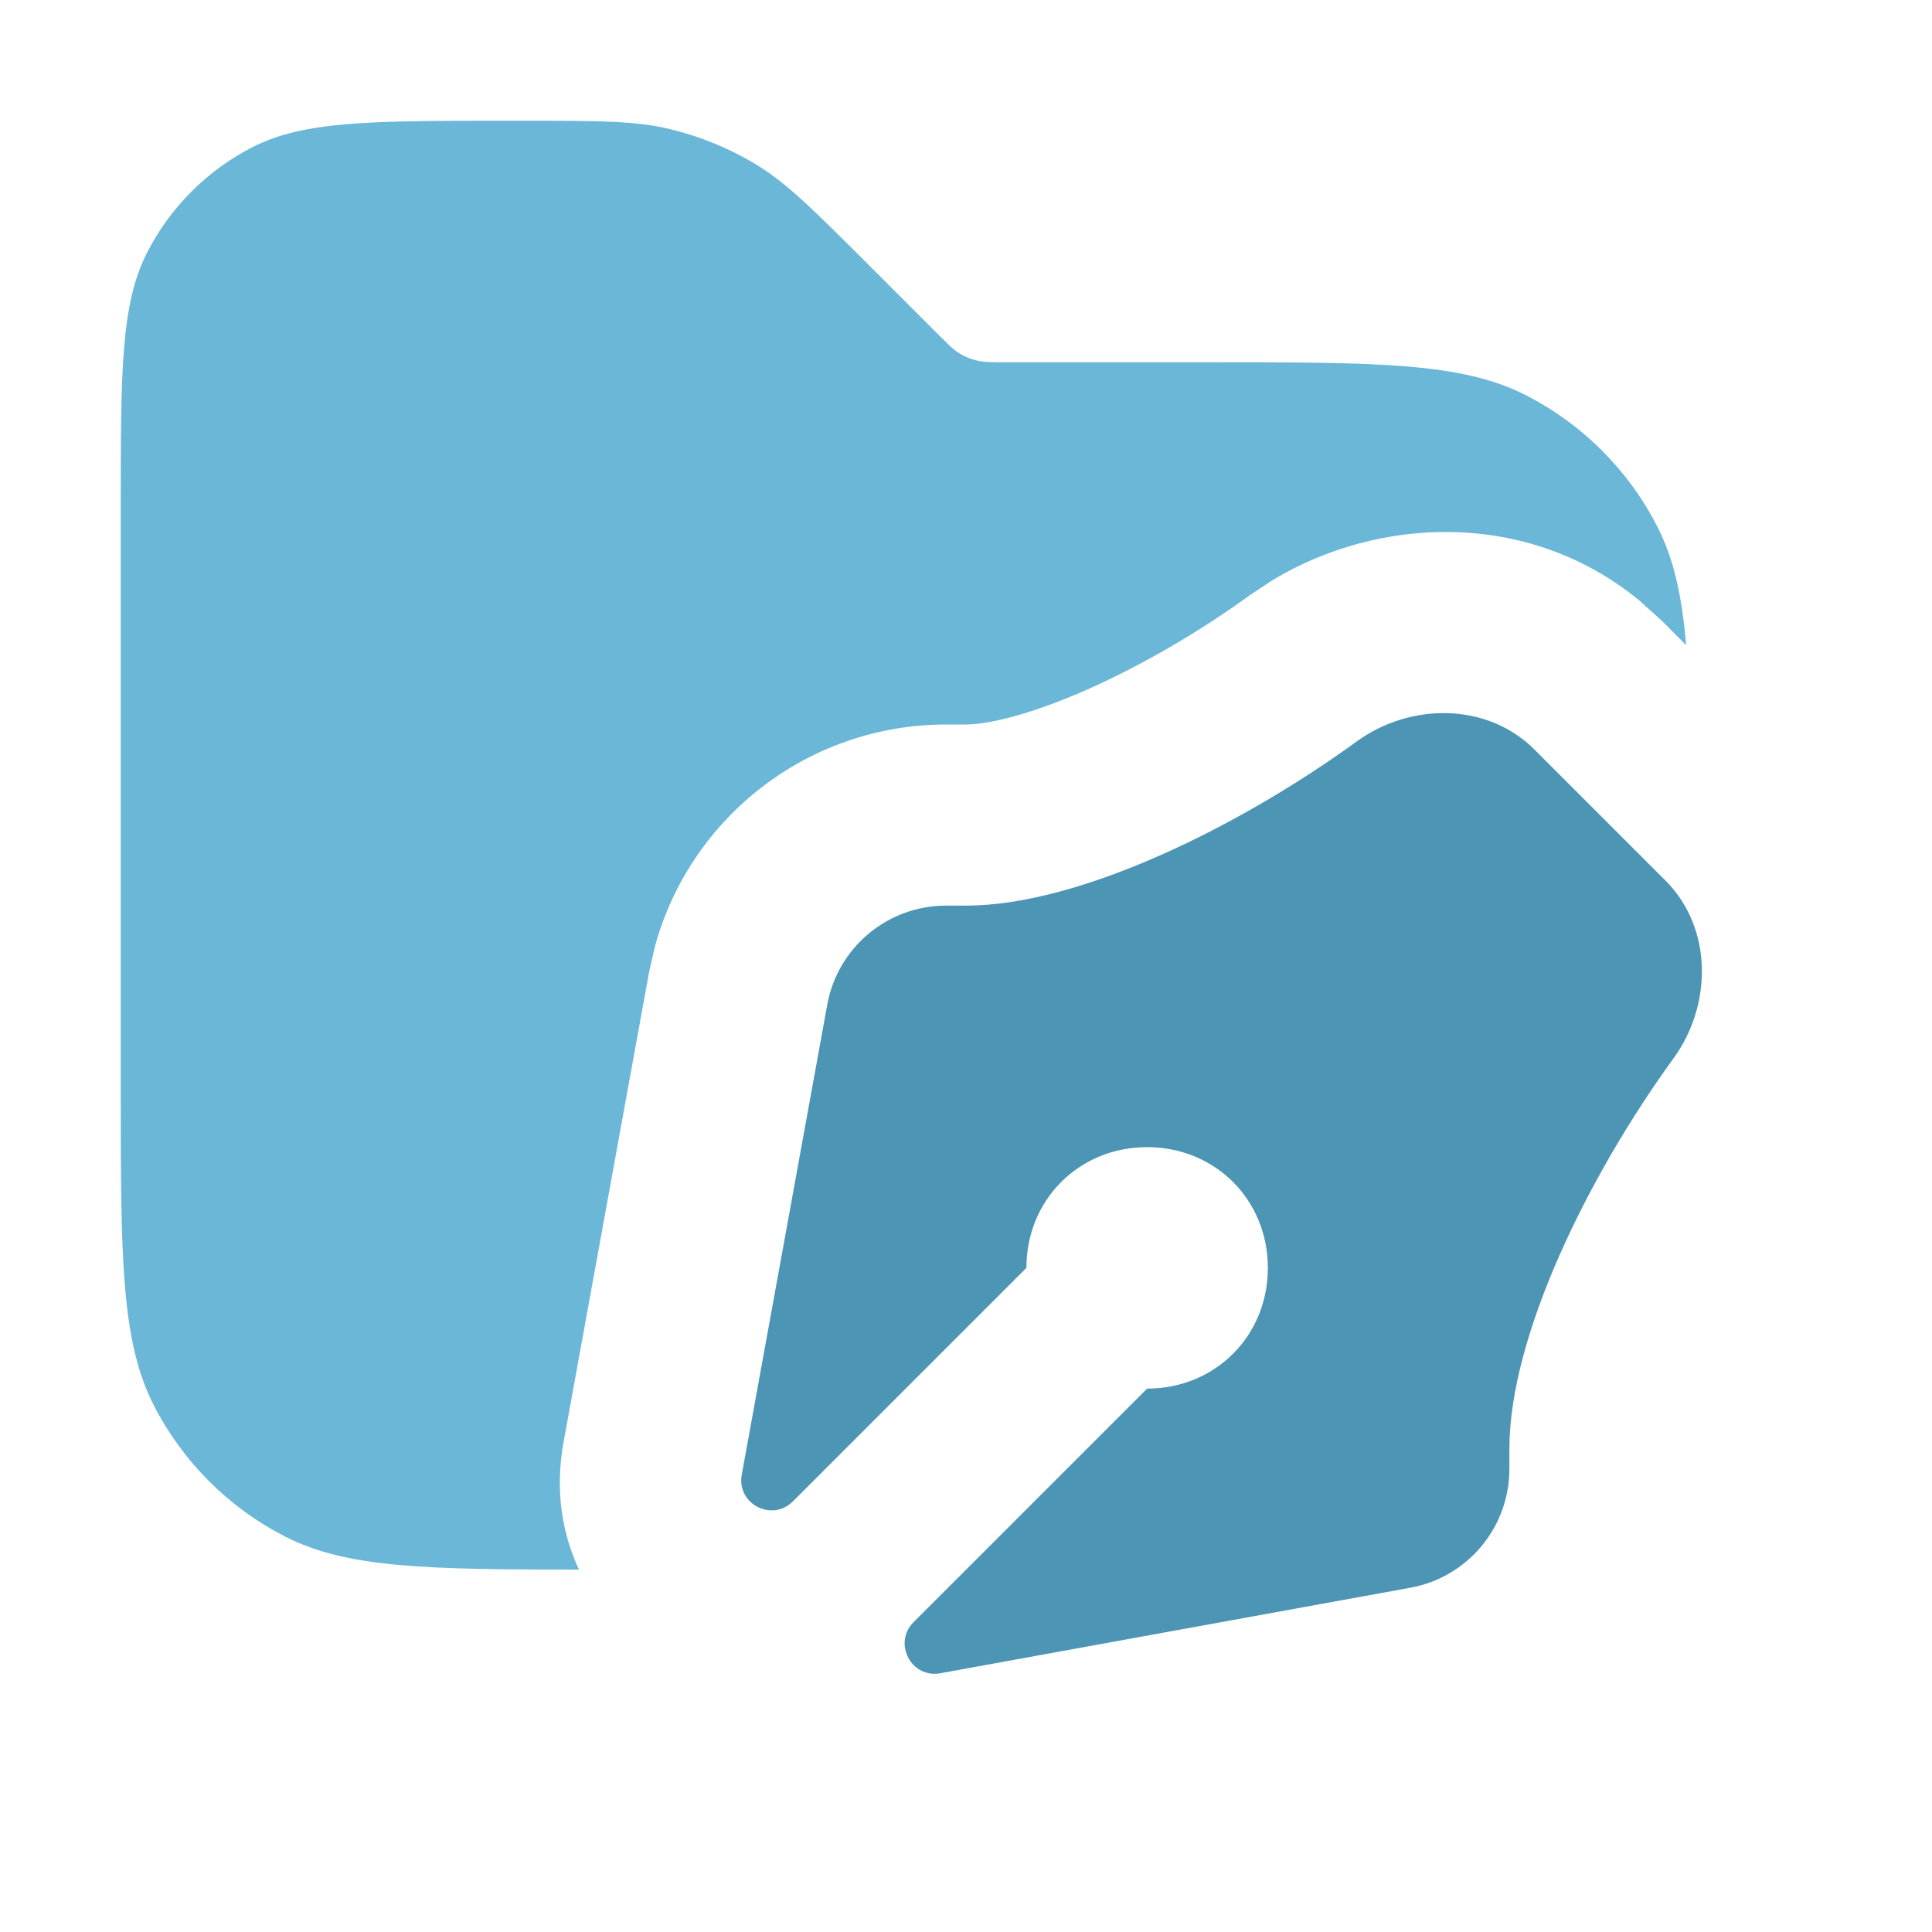
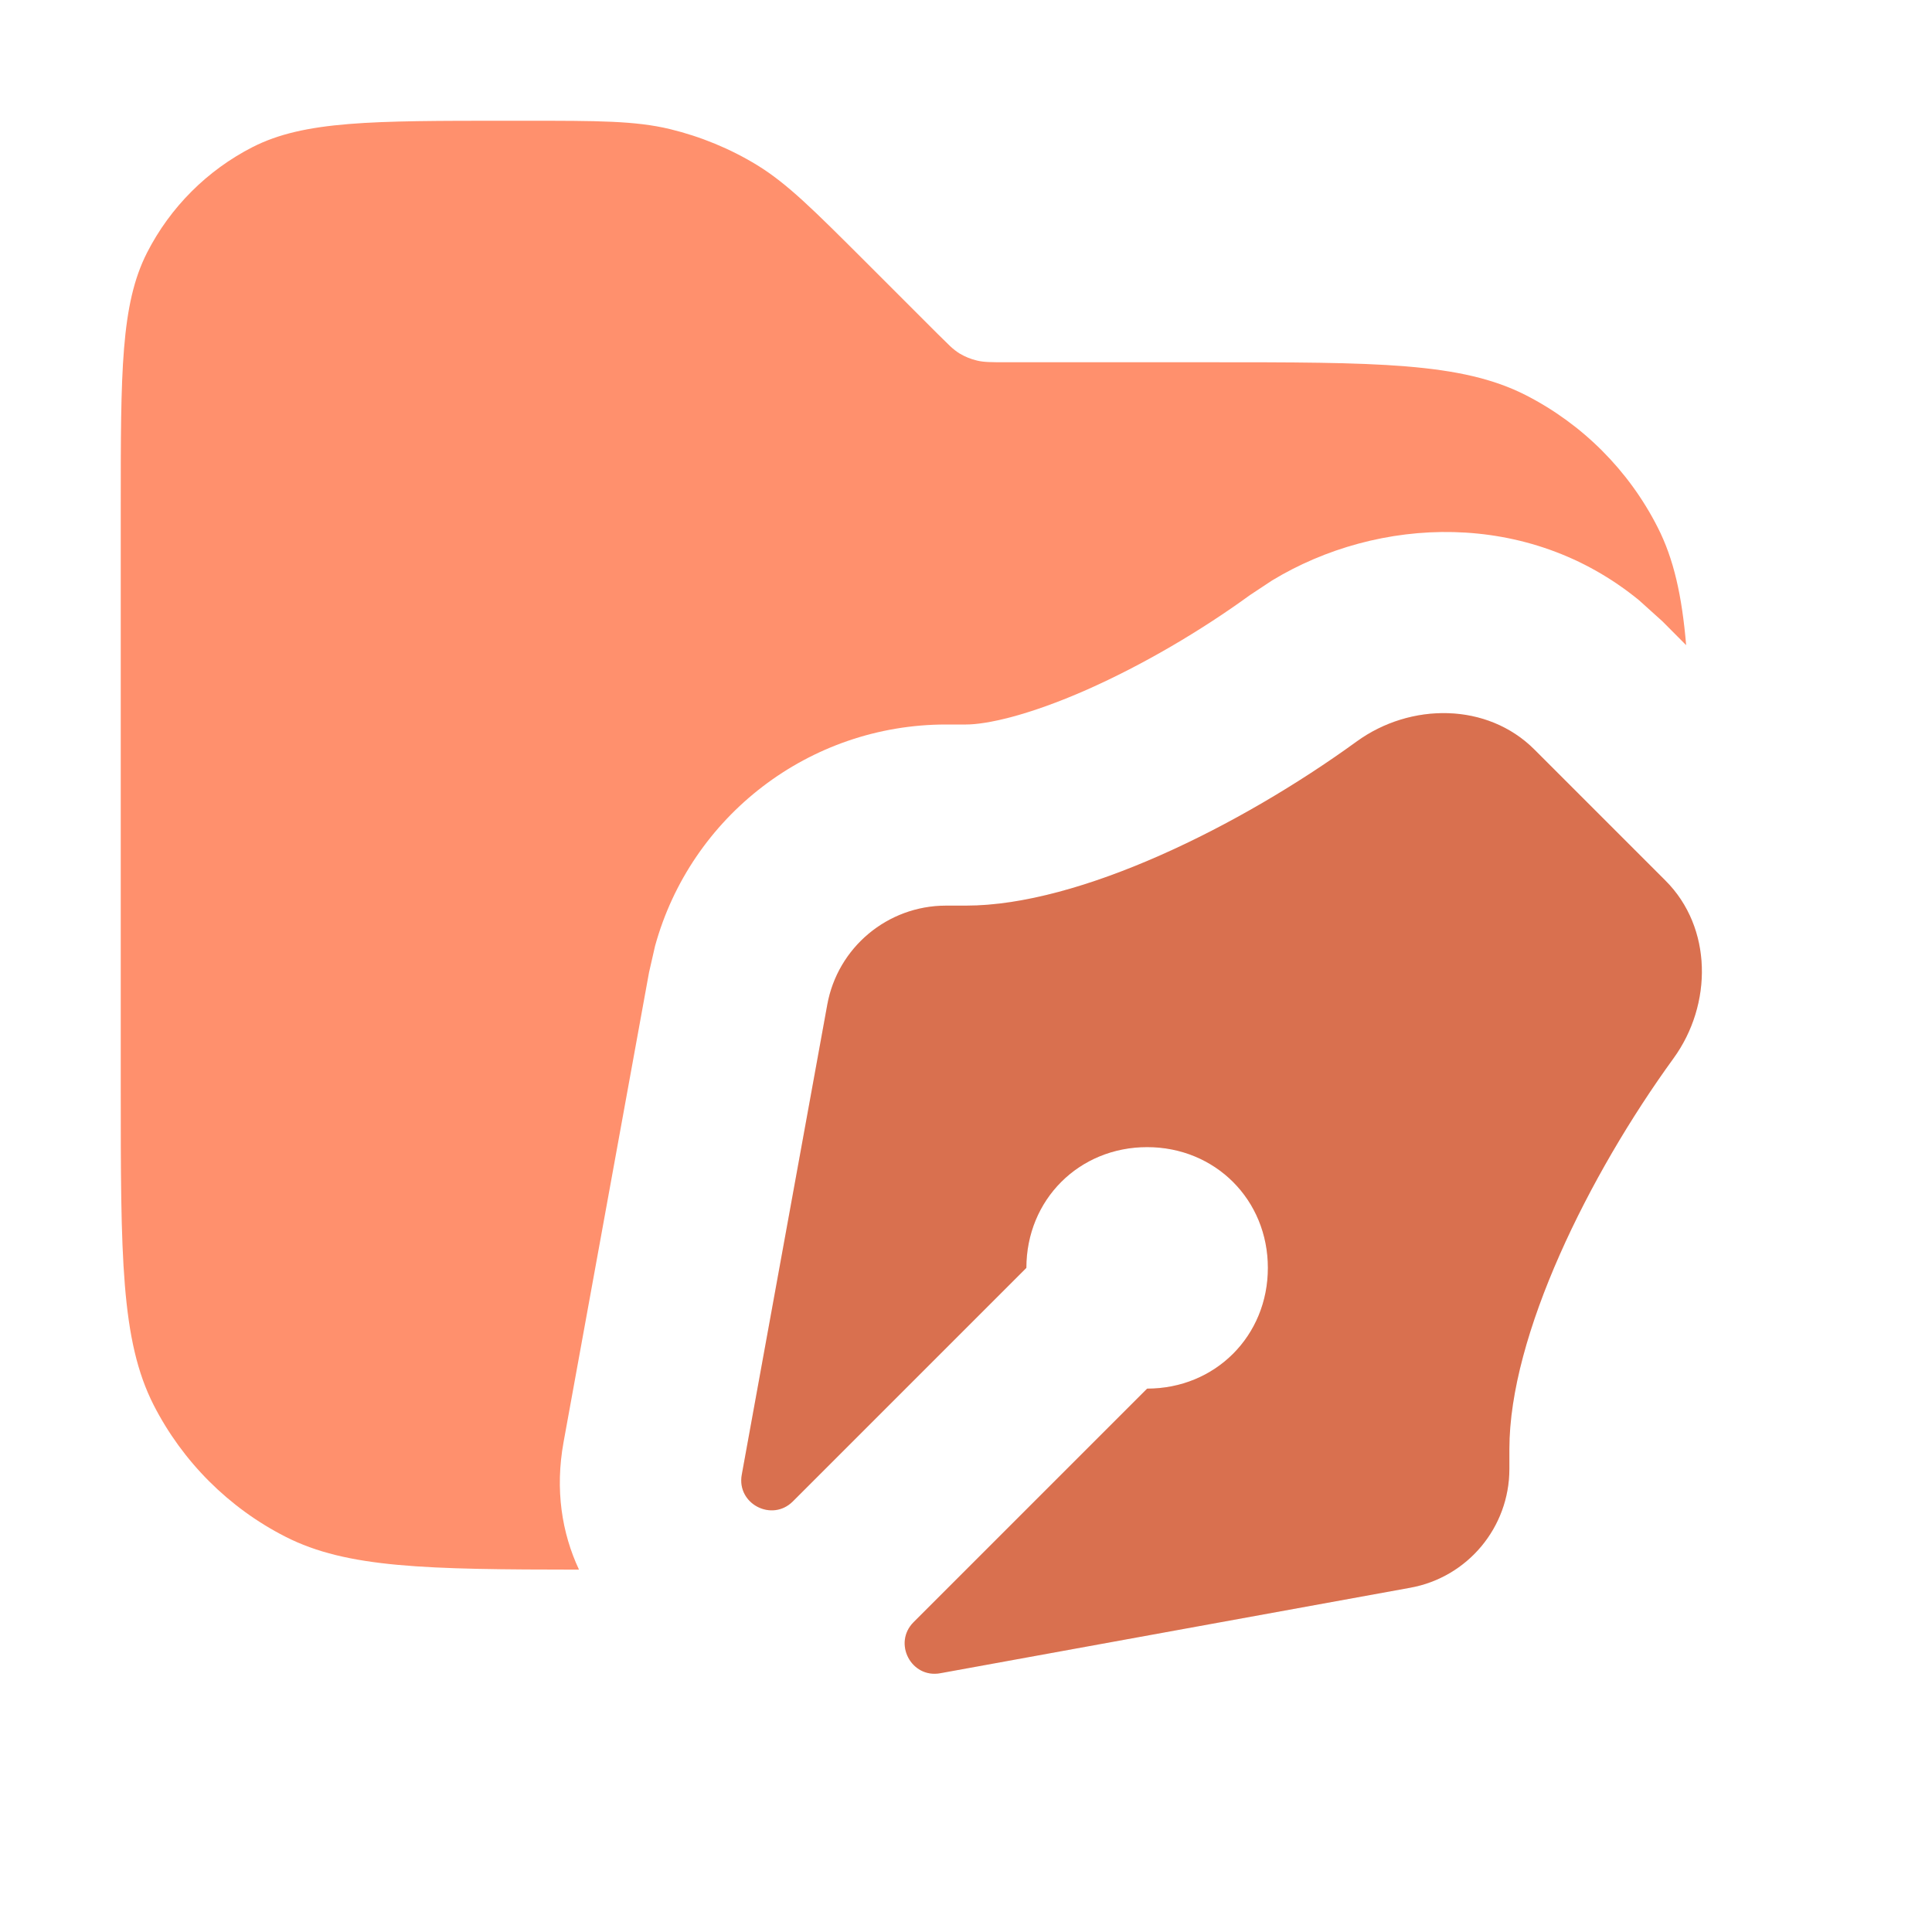
<svg xmlns="http://www.w3.org/2000/svg" width="16" height="16" viewBox="0 0 16 16" fill="none">
-   <path opacity="0.9" d="M4.343 1C4.954 1 5.26 1 5.548 1.069C5.803 1.131 6.047 1.231 6.271 1.368C6.523 1.523 6.739 1.74 7.172 2.172L7.766 2.766L7.869 2.867C7.897 2.893 7.921 2.911 7.946 2.927C7.991 2.954 8.04 2.974 8.091 2.986C8.148 3 8.209 3 8.331 3H10C11.4 3 12.1 3 12.635 3.272C13.105 3.512 13.488 3.895 13.727 4.365C13.862 4.629 13.929 4.934 13.964 5.343L13.768 5.146L13.575 4.972C12.653 4.216 11.413 4.275 10.535 4.807L10.352 4.928C9.948 5.222 9.466 5.506 9.003 5.711C8.512 5.928 8.168 6 8 6H7.835C6.702 6 5.721 6.759 5.425 7.834L5.375 8.053L4.667 11.944C4.596 12.336 4.652 12.694 4.795 12.999C3.53 12.998 2.873 12.986 2.365 12.727C1.895 12.488 1.512 12.105 1.272 11.635C1 11.1 1 10.4 1 9V4.2C1 3.08 1 2.52 1.218 2.092C1.41 1.716 1.716 1.41 2.092 1.218C2.52 1 3.08 1 4.2 1H4.343Z" fill="#5BAFD4" />
-   <path d="M11.235 6.141C11.681 5.817 12.317 5.817 12.707 6.207L13.793 7.293C14.183 7.683 14.183 8.319 13.859 8.765C13.159 9.729 12.5 11.058 12.5 12V12.165C12.5 12.649 12.154 13.063 11.679 13.149L7.787 13.857C7.546 13.901 7.393 13.607 7.566 13.434L9.5 11.5C10.064 11.5 10.5 11.064 10.5 10.5C10.5 9.936 10.064 9.5 9.5 9.5C8.936 9.5 8.5 9.936 8.5 10.5L6.566 12.434C6.393 12.607 6.099 12.454 6.143 12.213L6.851 8.321C6.937 7.846 7.351 7.5 7.835 7.5H8C8.942 7.5 10.271 6.841 11.235 6.141Z" fill="#5BAFD4" />
+   <path opacity="0.9" d="M4.343 1C4.954 1 5.26 1 5.548 1.069C5.803 1.131 6.047 1.231 6.271 1.368C6.523 1.523 6.739 1.74 7.172 2.172L7.766 2.766L7.869 2.867C7.897 2.893 7.921 2.911 7.946 2.927C7.991 2.954 8.04 2.974 8.091 2.986C8.148 3 8.209 3 8.331 3H10C11.4 3 12.1 3 12.635 3.272C13.105 3.512 13.488 3.895 13.727 4.365C13.862 4.629 13.929 4.934 13.964 5.343L13.768 5.146L13.575 4.972C12.653 4.216 11.413 4.275 10.535 4.807L10.352 4.928C9.948 5.222 9.466 5.506 9.003 5.711C8.512 5.928 8.168 6 8 6H7.835C6.702 6 5.721 6.759 5.425 7.834L5.375 8.053L4.667 11.944C4.596 12.336 4.652 12.694 4.795 12.999C3.53 12.998 2.873 12.986 2.365 12.727C1.895 12.488 1.512 12.105 1.272 11.635C1 11.1 1 10.4 1 9V4.2C1 3.08 1 2.52 1.218 2.092C1.41 1.716 1.716 1.41 2.092 1.218C2.52 1 3.08 1 4.2 1H4.343Z" fill="#FF845D" />
+   <path d="M11.235 6.141C11.681 5.817 12.317 5.817 12.707 6.207L13.793 7.293C14.183 7.683 14.183 8.319 13.859 8.765C13.159 9.729 12.5 11.058 12.5 12V12.165C12.5 12.649 12.154 13.063 11.679 13.149L7.787 13.857C7.546 13.901 7.393 13.607 7.566 13.434L9.5 11.5C10.064 11.5 10.5 11.064 10.5 10.5C10.5 9.936 10.064 9.5 9.5 9.5C8.936 9.5 8.5 9.936 8.5 10.5L6.566 12.434C6.393 12.607 6.099 12.454 6.143 12.213L6.851 8.321C6.937 7.846 7.351 7.5 7.835 7.5H8C8.942 7.5 10.271 6.841 11.235 6.141Z" fill="#FF845D" />
  <path d="M11.235 6.141C11.681 5.817 12.317 5.817 12.707 6.207L13.793 7.293C14.183 7.683 14.183 8.319 13.859 8.765C13.159 9.729 12.5 11.058 12.5 12V12.165C12.5 12.649 12.154 13.063 11.679 13.149L7.787 13.857C7.546 13.901 7.393 13.607 7.566 13.434L9.5 11.5C10.064 11.5 10.5 11.064 10.5 10.5C10.5 9.936 10.064 9.5 9.5 9.5C8.936 9.5 8.5 9.936 8.5 10.5L6.566 12.434C6.393 12.607 6.099 12.454 6.143 12.213L6.851 8.321C6.937 7.846 7.351 7.5 7.835 7.5H8C8.942 7.5 10.271 6.841 11.235 6.141Z" fill="black" fill-opacity="0.15" style="mix-blend-mode:plus-darker" />
</svg>
